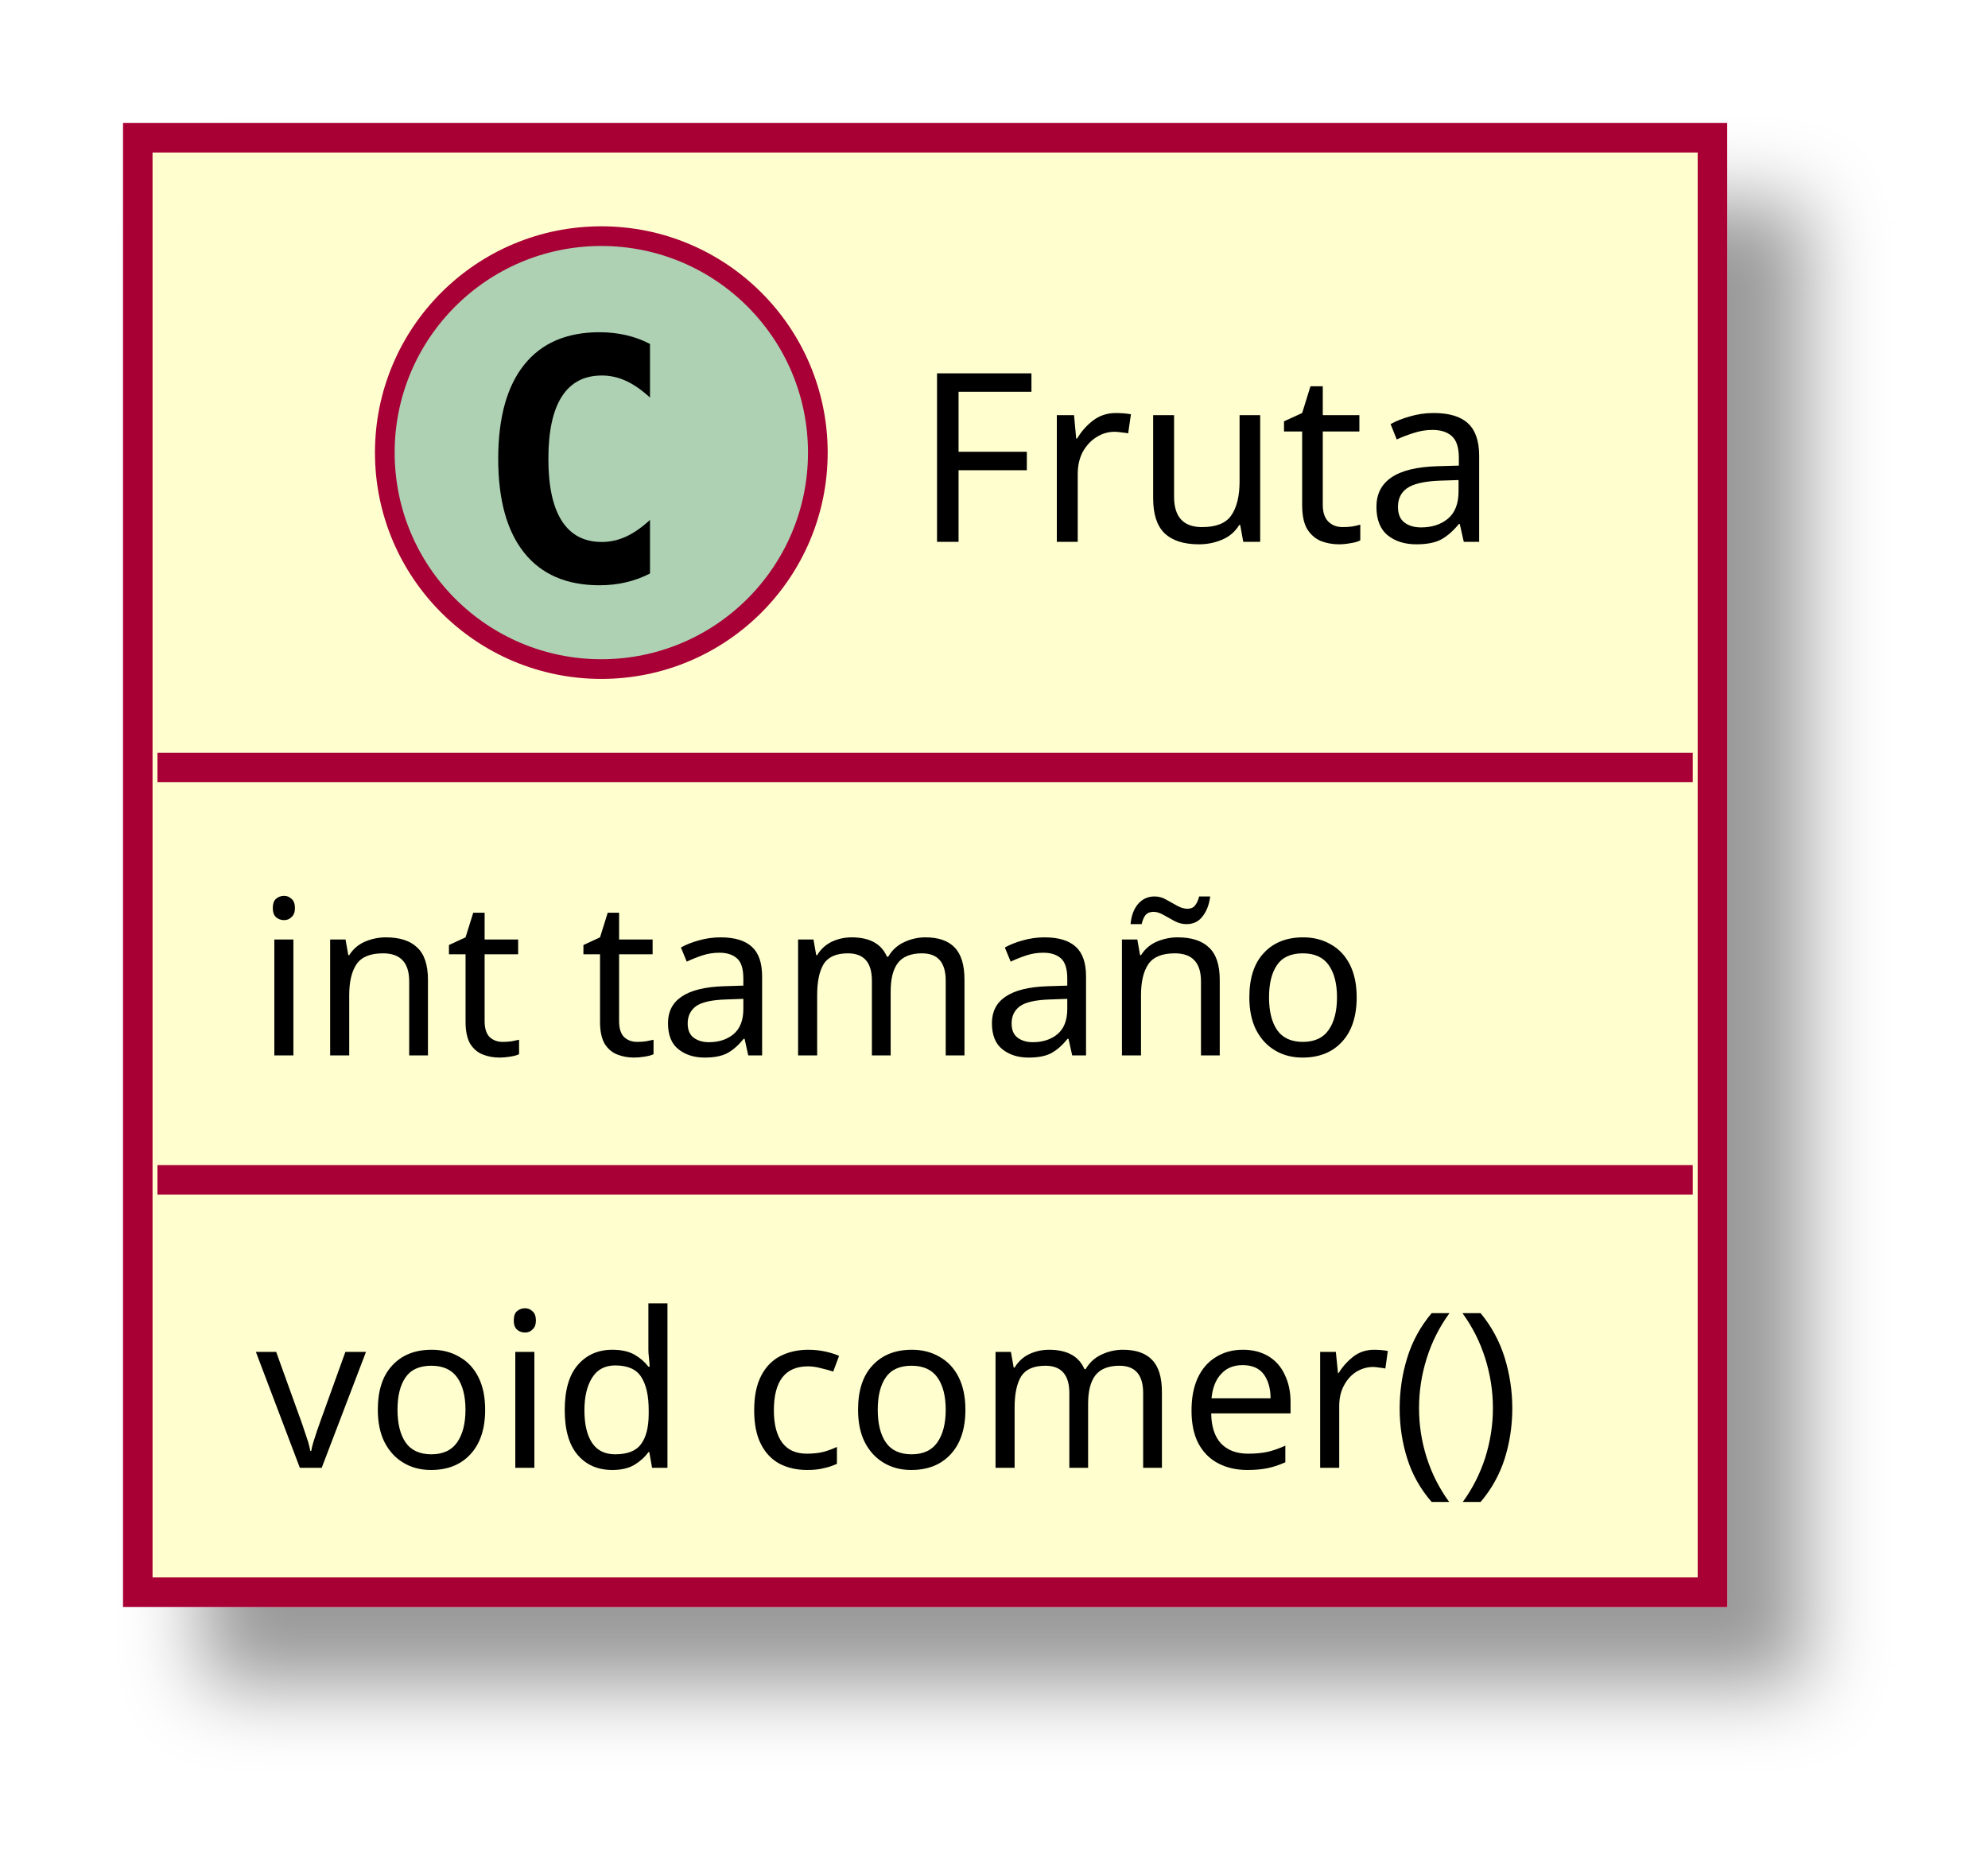
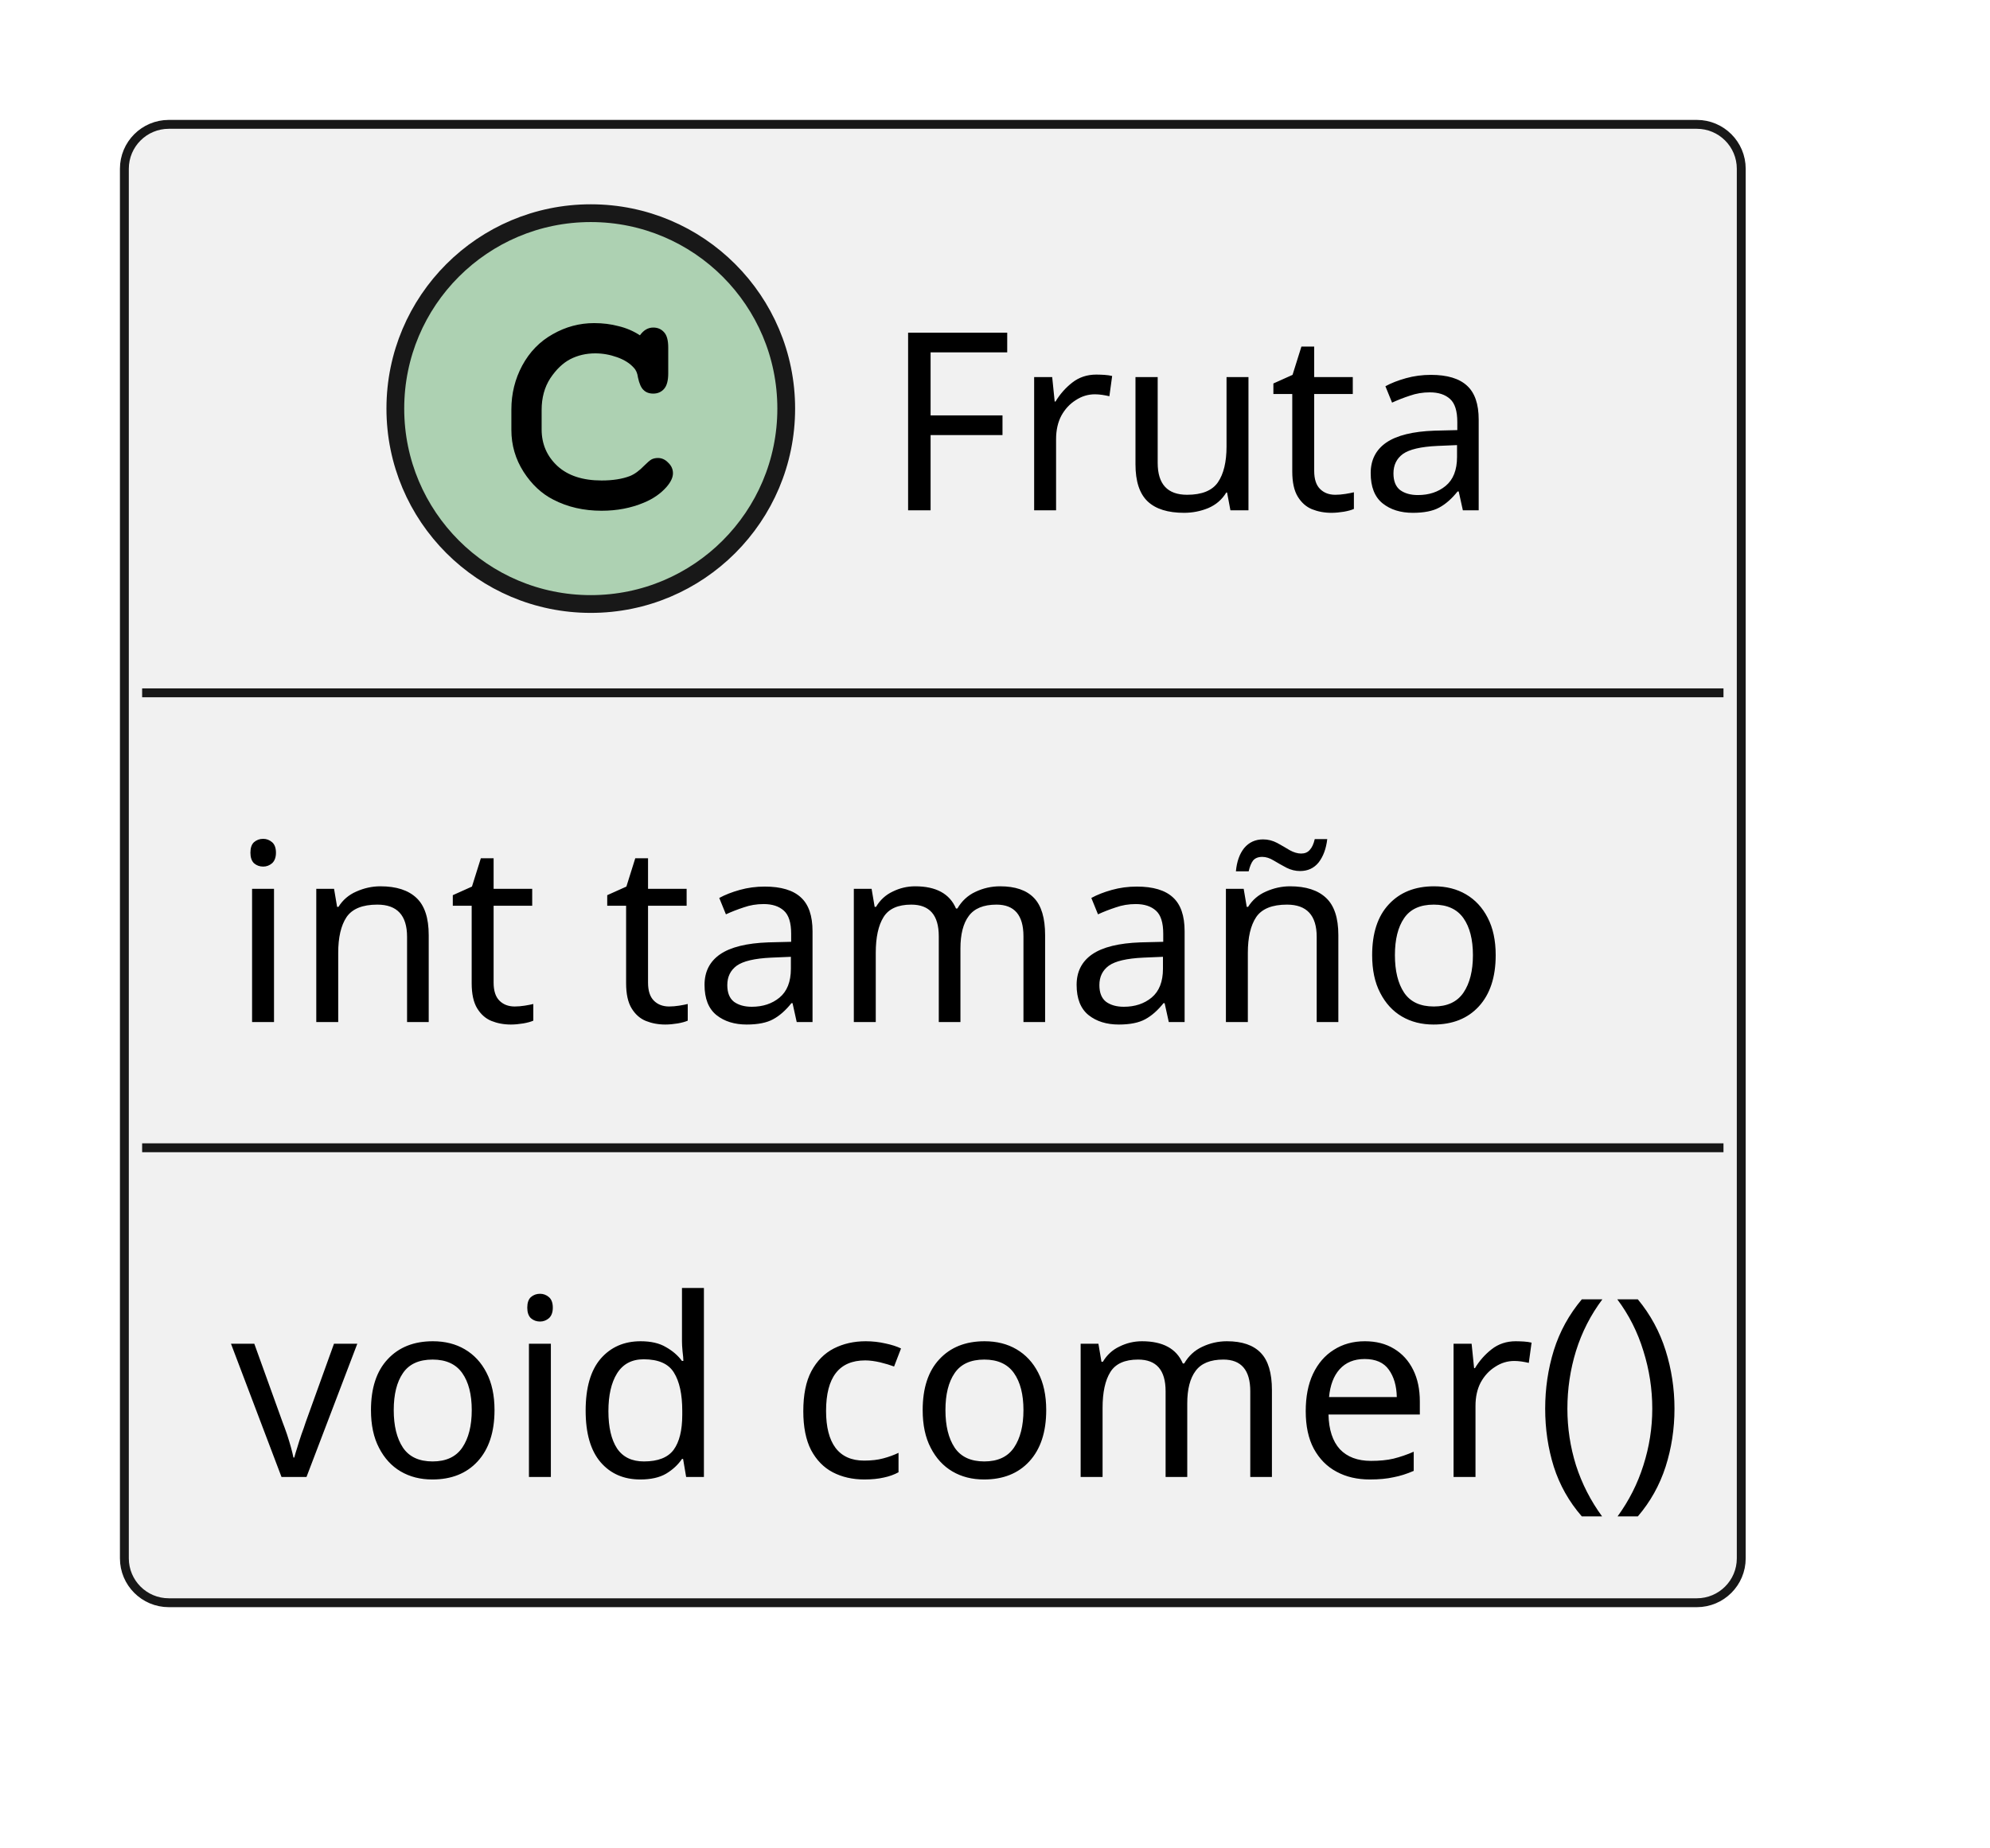
- <svg xmlns="http://www.w3.org/2000/svg" contentScriptType="application/ecmascript" contentStyleType="text/css" height="94px" preserveAspectRatio="none" style="width:101px;height:94px;background:#FFFFFF;" version="1.1" viewBox="0 0 101 94" width="101px" zoomAndPan="magnify">
-   <defs>
-     <filter height="300%" id="f1p3n8i4dydgkl" width="300%" x="-1" y="-1">
-       <feGaussianBlur result="blurOut" stdDeviation="2.0" />
-       <feColorMatrix in="blurOut" result="blurOut2" type="matrix" values="0 0 0 0 0 0 0 0 0 0 0 0 0 0 0 0 0 0 .4 0" />
-       <feOffset dx="4.0" dy="4.0" in="blurOut2" result="blurOut3" />
-       <feBlend in="SourceGraphic" in2="blurOut3" mode="normal" />
-     </filter>
-   </defs>
+ <svg xmlns="http://www.w3.org/2000/svg" contentStyleType="text/css" height="104px" preserveAspectRatio="none" style="width:112px;height:104px;background:#FFFFFF;" version="1.1" viewBox="0 0 112 104" width="112px" zoomAndPan="magnify">
+   <defs />
  <g>
-     <rect codeLine="1" fill="#FEFECE" filter="url(#f1p3n8i4dydgkl)" height="73.91" id="Fruta" style="stroke:#A80036;stroke-width:1.5;" width="80" x="7" y="7" />
-     <ellipse cx="30.55" cy="23" fill="#ADD1B2" rx="11" ry="11" style="stroke:#A80036;stroke-width:1.0;" />
-     <path d="M33.023,29.143 Q32.442,29.442 31.803,29.591 Q31.164,29.741 30.458,29.741 Q27.951,29.741 26.631,28.089 Q25.312,26.437 25.312,23.316 Q25.312,20.186 26.631,18.535 Q27.951,16.883 30.458,16.883 Q31.164,16.883 31.811,17.032 Q32.459,17.182 33.023,17.48 L33.023,20.203 Q32.392,19.622 31.799,19.352 Q31.205,19.082 30.574,19.082 Q29.23,19.082 28.545,20.149 Q27.86,21.216 27.86,23.316 Q27.86,25.408 28.545,26.474 Q29.23,27.541 30.574,27.541 Q31.205,27.541 31.799,27.271 Q32.392,27.002 33.023,26.42 Z " fill="#000000" />
-     <text fill="#000000" font-family="sans-serif" font-size="12" lengthAdjust="spacing" textLength="29" x="46.45" y="27.535">Fruta</text>
-     <line style="stroke:#A80036;stroke-width:1.5;" x1="8" x2="86" y1="39" y2="39" />
-     <text fill="#000000" font-family="sans-serif" font-size="11" lengthAdjust="spacing" textLength="57" x="13" y="53.635">int tamaño</text>
-     <line style="stroke:#A80036;stroke-width:1.5;" x1="8" x2="86" y1="59.955" y2="59.955" />
-     <text fill="#000000" font-family="sans-serif" font-size="11" lengthAdjust="spacing" textLength="68" x="13" y="74.59">void comer()</text>
+     <g id="elem_Fruta">
+       <rect codeLine="1" fill="#F1F1F1" height="83.219" id="Fruta" rx="2.5" ry="2.5" style="stroke:#181818;stroke-width:0.5;" width="91" x="7" y="7" />
+       <ellipse cx="33.25" cy="23" fill="#ADD1B2" rx="11" ry="11" style="stroke:#181818;stroke-width:1.0;" />
+       <path d="M36.016,18.875 Q36.172,18.656 36.359,18.547 Q36.547,18.438 36.766,18.438 Q37.141,18.438 37.375,18.703 Q37.609,18.953 37.609,19.562 L37.609,21.016 Q37.609,21.625 37.375,21.891 Q37.141,22.156 36.766,22.156 Q36.422,22.156 36.219,21.953 Q36.016,21.766 35.906,21.25 Q35.859,20.891 35.672,20.703 Q35.344,20.328 34.734,20.109 Q34.125,19.891 33.5,19.891 Q32.734,19.891 32.094,20.219 Q31.469,20.547 30.969,21.297 Q30.484,22.047 30.484,23.078 L30.484,24.172 Q30.484,25.406 31.375,26.234 Q32.266,27.047 33.859,27.047 Q34.797,27.047 35.453,26.797 Q35.844,26.641 36.266,26.203 Q36.531,25.938 36.672,25.859 Q36.828,25.781 37.031,25.781 Q37.359,25.781 37.609,26.047 Q37.875,26.297 37.875,26.641 Q37.875,26.984 37.531,27.391 Q37.031,27.969 36.234,28.297 Q35.156,28.75 33.859,28.75 Q32.344,28.75 31.141,28.125 Q30.156,27.625 29.469,26.562 Q28.781,25.484 28.781,24.203 L28.781,23.047 Q28.781,21.719 29.391,20.578 Q30.016,19.422 31.109,18.812 Q32.203,18.188 33.438,18.188 Q34.172,18.188 34.812,18.359 Q35.469,18.516 36.016,18.875 Z " fill="#000000" />
+       <text fill="#000000" font-family="sans-serif" font-size="14" lengthAdjust="spacing" textLength="34" x="49.75" y="28.729">Fruta</text>
+       <line style="stroke:#181818;stroke-width:0.5;" x1="8" x2="97" y1="39" y2="39" />
+       <text fill="#000000" font-family="sans-serif" font-size="14" lengthAdjust="spacing" textLength="66" x="13" y="57.533">int tamaño</text>
+       <line style="stroke:#181818;stroke-width:0.5;" x1="8" x2="97" y1="64.609" y2="64.609" />
+       <text fill="#000000" font-family="sans-serif" font-size="14" lengthAdjust="spacing" textLength="79" x="13" y="83.143">void comer()</text>
+     </g>
  </g>
</svg>
